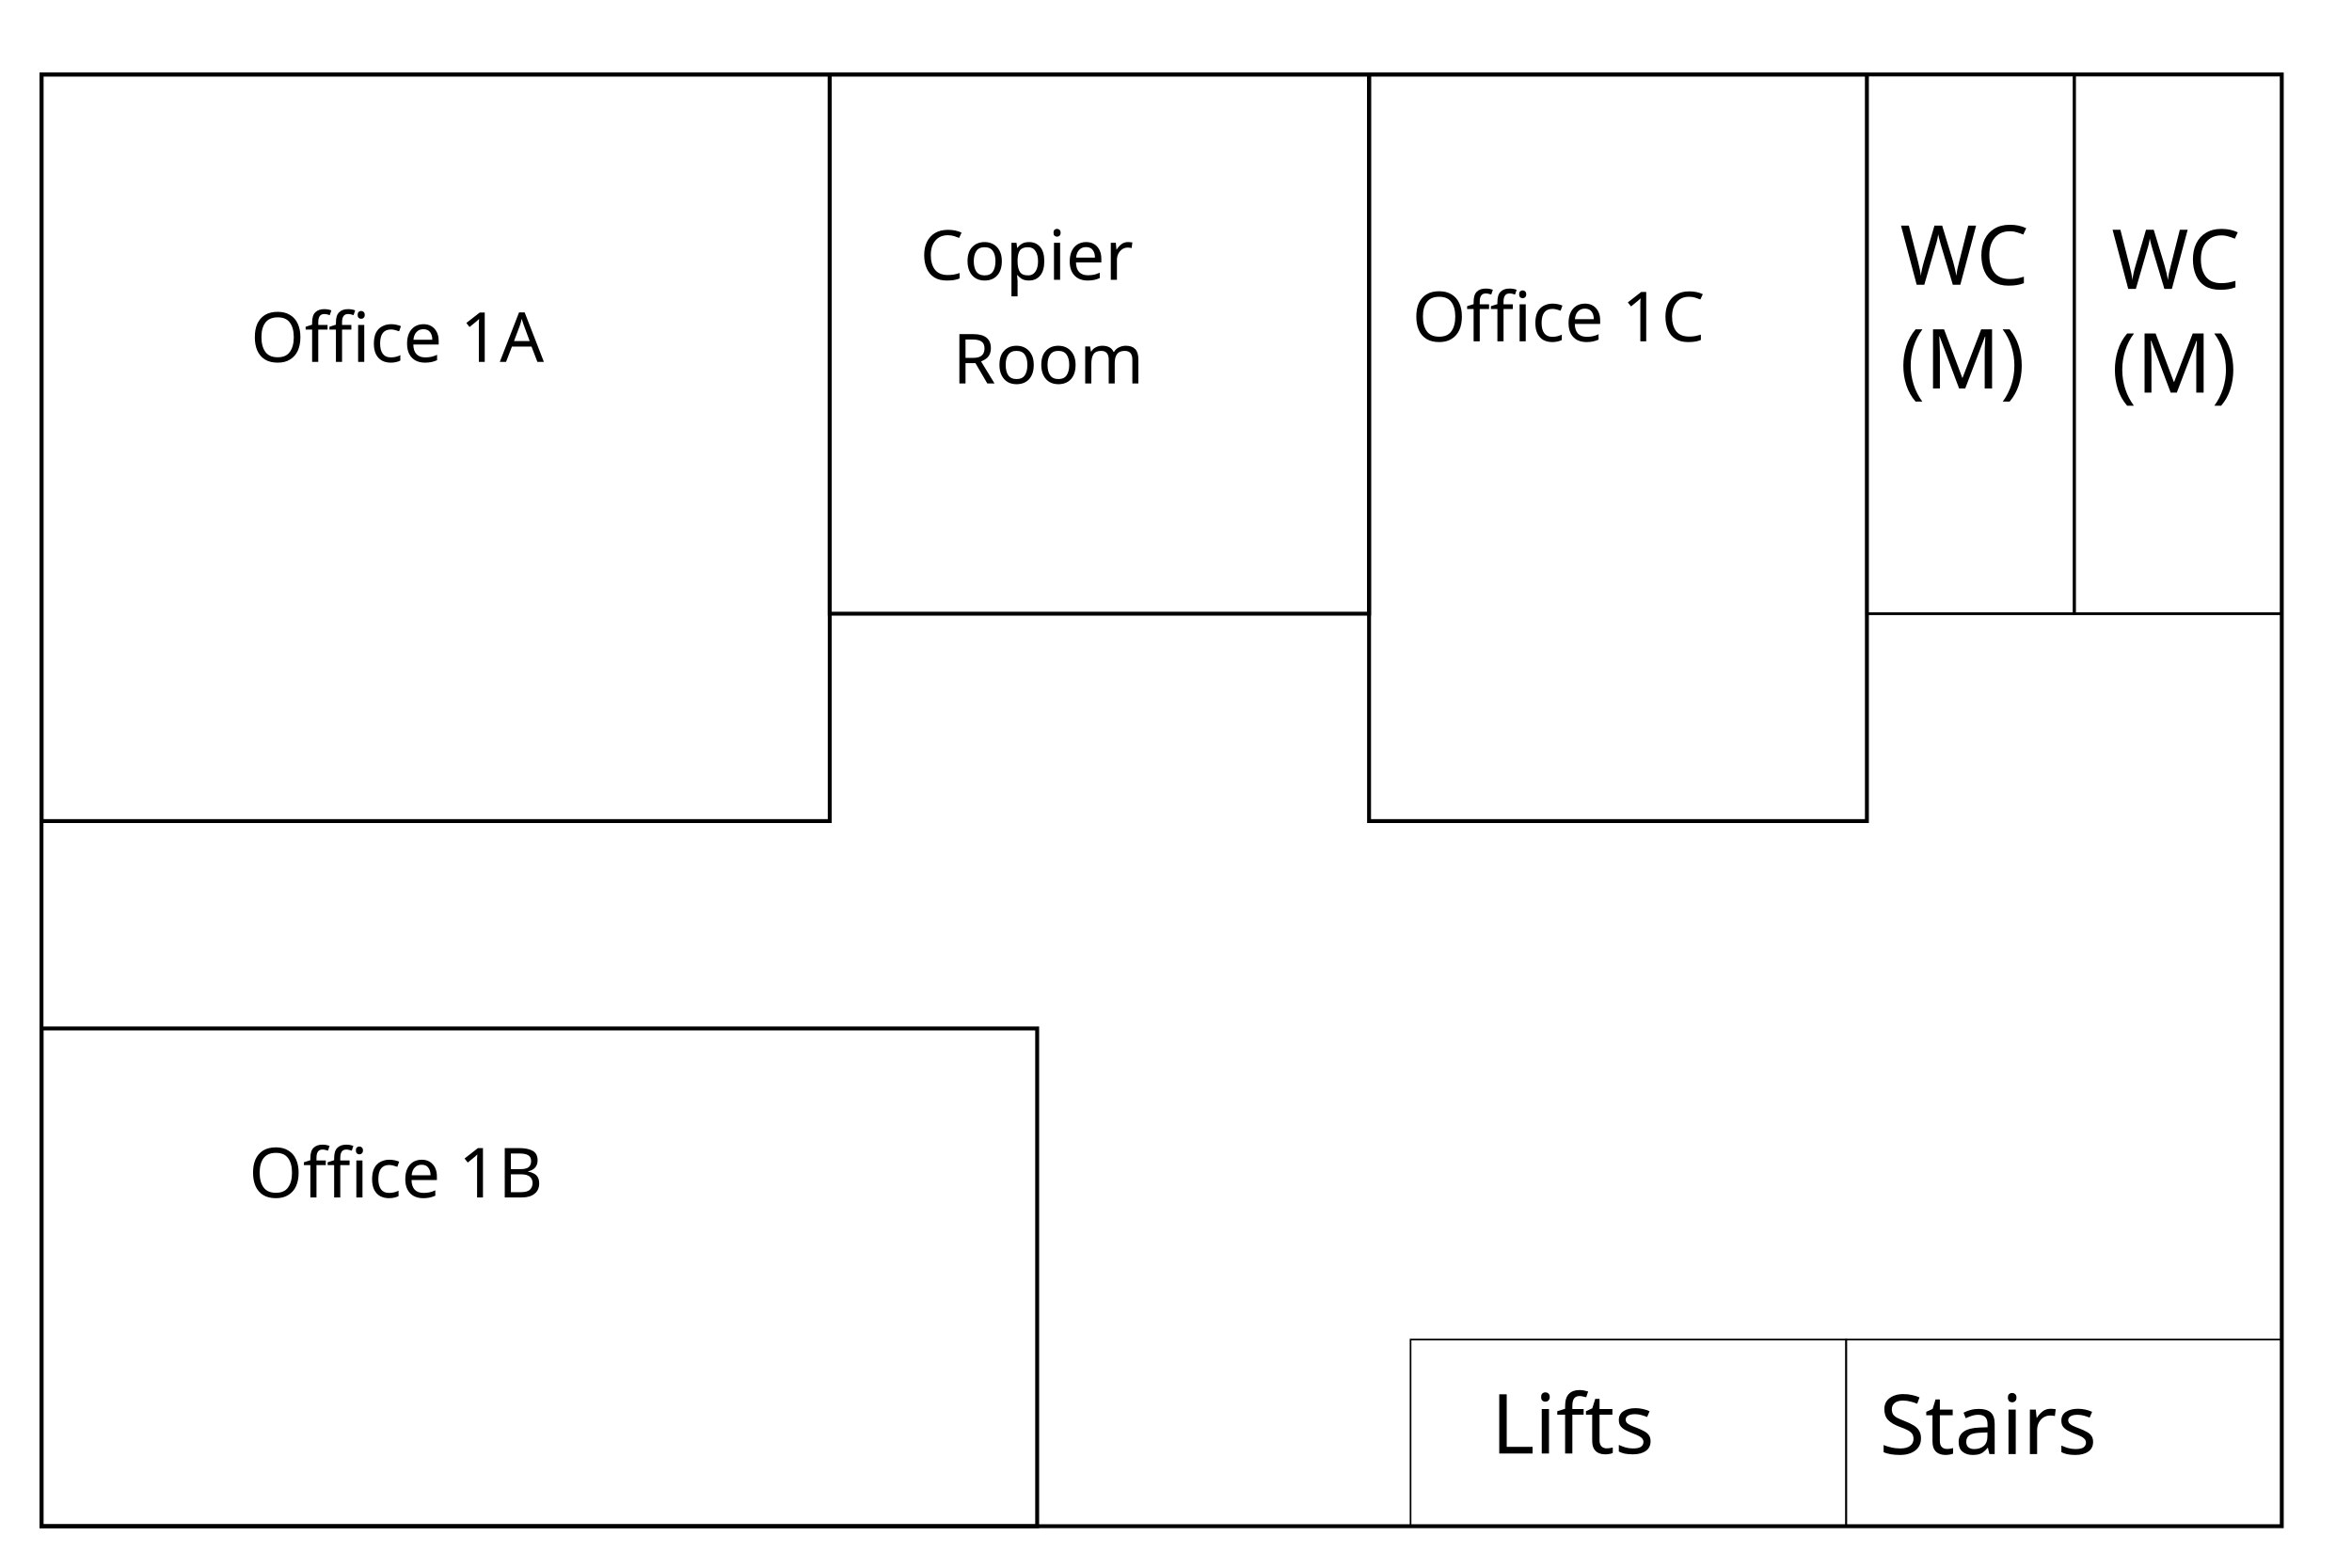
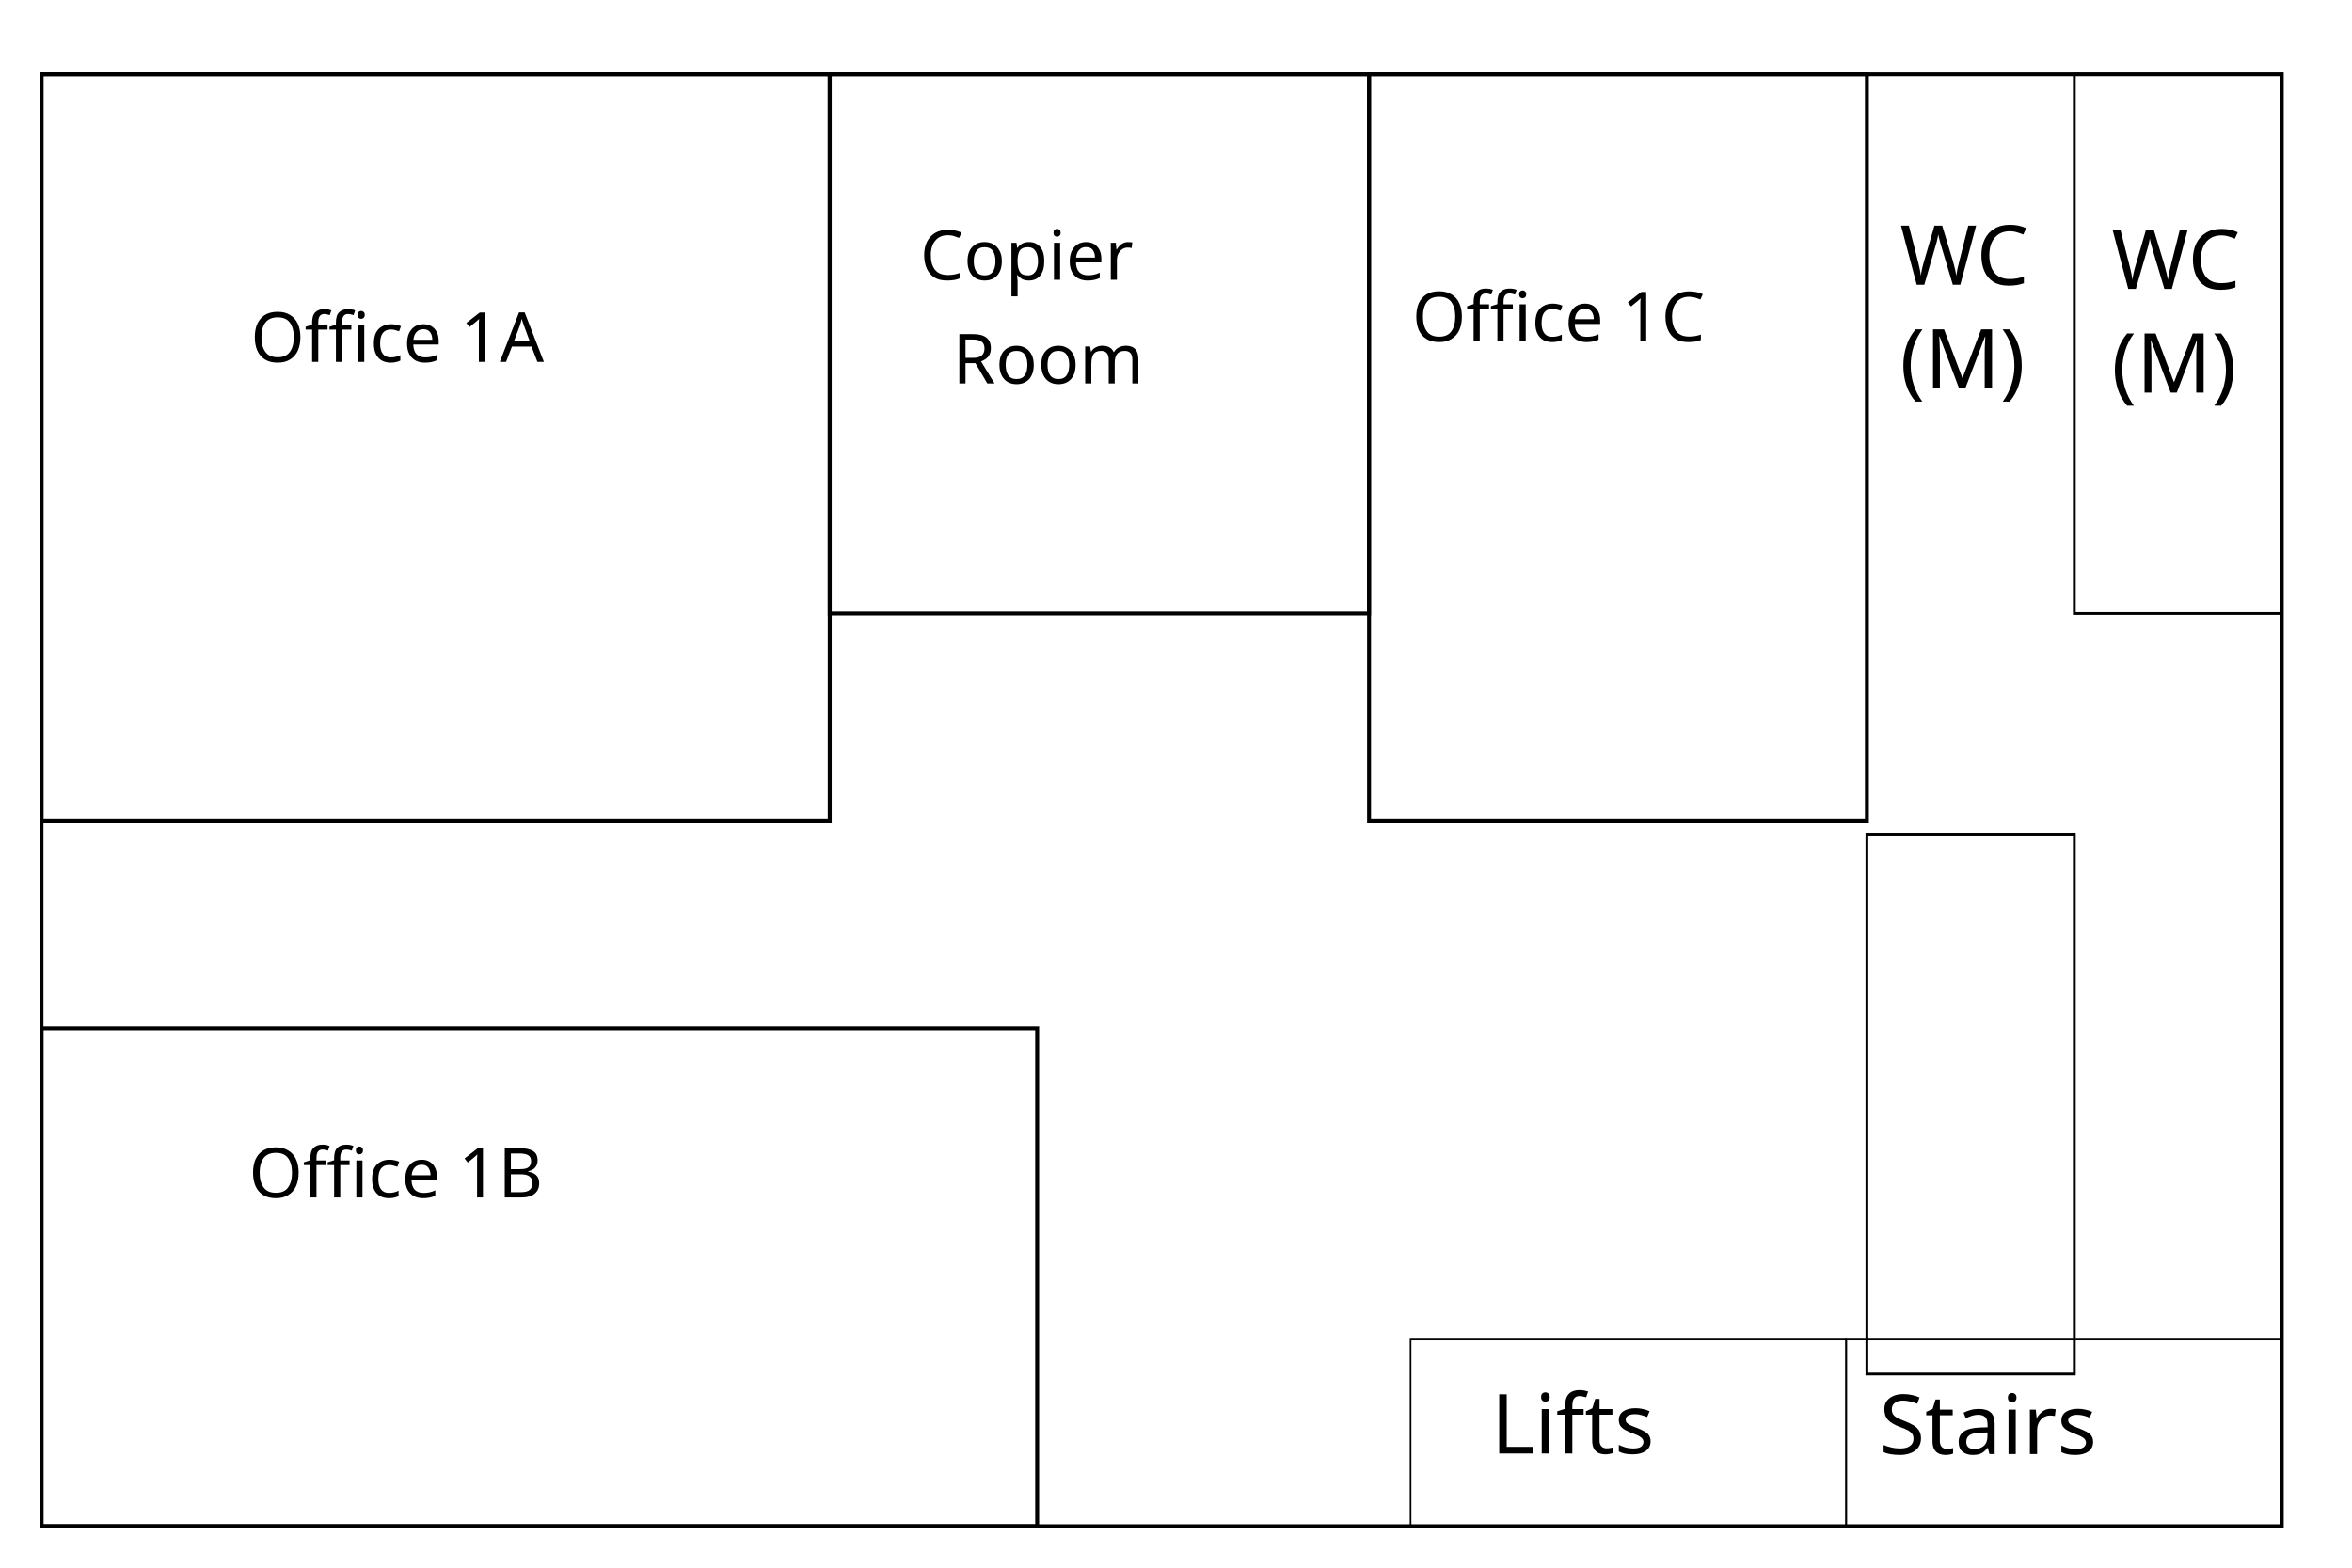
- <svg xmlns="http://www.w3.org/2000/svg" xmlns:xlink="http://www.w3.org/1999/xlink" width="300mm" height="200mm" viewBox="0 0 300 200" version="1.1" id="svg8">
-   <defs id="defs2">
-     <linearGradient id="linearGradient4711">
-       <stop style="stop-color:#f61616;stop-opacity:0.868" offset="0" id="stop4707" />
-       <stop style="stop-color:#9494ed;stop-opacity:0" offset="1" id="stop4709" />
-     </linearGradient>
-     <radialGradient xlink:href="#linearGradient4711" id="radialGradient4713" cx="113.685" cy="86.872" fx="113.685" fy="86.872" r="50.583" gradientUnits="userSpaceOnUse" gradientTransform="translate(-1.496151,-3.740378)" />
-     <radialGradient xlink:href="#linearGradient4711" id="radialGradient4713-2" cx="113.685" cy="86.872" fx="113.685" fy="86.872" r="50.583" gradientUnits="userSpaceOnUse" gradientTransform="translate(-102.321,29.54899)" />
-     <radialGradient xlink:href="#linearGradient4711" id="radialGradient4713-0" cx="113.685" cy="86.872" fx="113.685" fy="86.872" r="50.583" gradientUnits="userSpaceOnUse" gradientTransform="translate(119.3926,25.39136)" />
-     <radialGradient xlink:href="#linearGradient4711" id="radialGradient4713-09" cx="113.685" cy="86.872" fx="113.685" fy="86.872" r="50.583" gradientUnits="userSpaceOnUse" gradientTransform="translate(30.36412,100.1006)" />
-   </defs>
-   <g id="layerStructure" transform="translate(0,-97)" style="display:inline">
-     <rect id="rect3715" width="285.75" height="185.208" x="5.292" y="106.5" style="fill:none;stroke:#000000;stroke-width:0.5;stroke-miterlimit:4;stroke-dasharray:none;stroke-opacity:1" />
-     <rect style="fill:none;stroke:#000000;stroke-width:0.5;stroke-miterlimit:4;stroke-dasharray:none;stroke-opacity:1" id="rect4522" width="100.542" height="95.25" x="5.292" y="106.5" />
-     <rect style="fill:none;stroke:#000000;stroke-width:0.5;stroke-miterlimit:4;stroke-dasharray:none;stroke-opacity:1" id="rect4524" width="127" height="63.5" x="5.292" y="228.208" />
-     <rect style="fill:none;stroke:#000000;stroke-width:0.5;stroke-miterlimit:4;stroke-dasharray:none;stroke-opacity:1" id="rect4526" width="68.792" height="68.792" x="105.833" y="106.5" />
-     <rect style="fill:none;stroke:#000000;stroke-width:0.5;stroke-miterlimit:4;stroke-dasharray:none;stroke-opacity:1" id="rect4530" width="63.5" height="95.25" x="174.625" y="106.5" />
-     <rect style="fill:none;stroke:#000000;stroke-width:0.354;stroke-miterlimit:4;stroke-dasharray:none;stroke-opacity:1" id="rect4532" width="26.458" height="68.792" x="264.583" y="106.5" />
+ <svg xmlns="http://www.w3.org/2000/svg" width="300mm" height="200mm" viewBox="0 0 300 200" version="1.1" id="svg8">
+   <g id="layerStructure" style="display:inline">
+     <rect id="rect3715" width="285.75" height="185.208" x="5.292" y="9.5" style="fill:none;stroke:#000000;stroke-width:0.5;stroke-miterlimit:4;stroke-dasharray:none;stroke-opacity:1" />
+     <rect style="fill:none;stroke:#000000;stroke-width:0.5;stroke-miterlimit:4;stroke-dasharray:none;stroke-opacity:1" id="rect4522" width="100.542" height="95.25" x="5.292" y="9.5" />
+     <rect style="fill:none;stroke:#000000;stroke-width:0.5;stroke-miterlimit:4;stroke-dasharray:none;stroke-opacity:1" id="rect4524" width="127" height="63.5" x="5.292" y="131.208" />
+     <rect style="fill:none;stroke:#000000;stroke-width:0.5;stroke-miterlimit:4;stroke-dasharray:none;stroke-opacity:1" id="rect4526" width="68.792" height="68.792" x="105.833" y="9.5" />
+     <rect style="fill:none;stroke:#000000;stroke-width:0.5;stroke-miterlimit:4;stroke-dasharray:none;stroke-opacity:1" id="rect4530" width="63.5" height="95.25" x="174.625" y="9.5" />
+     <rect style="fill:none;stroke:#000000;stroke-width:0.354;stroke-miterlimit:4;stroke-dasharray:none;stroke-opacity:1" id="rect4532" width="26.458" height="68.792" x="264.583" y="9.5" />
    <rect y="106.5" x="238.125" height="68.792" width="26.458" id="rect4616" style="fill:none;stroke:#000000;stroke-width:0.354;stroke-miterlimit:4;stroke-dasharray:none;stroke-opacity:1" />
-     <rect transform="translate(0,97)" style="display:inline;fill:none;stroke:#000000;stroke-width:0.212;stroke-miterlimit:4;stroke-dasharray:none;stroke-opacity:1" id="rect4534-36" width="55.562" height="23.813" x="235.479" y="170.896" />
-     <rect transform="translate(0,97)" style="display:inline;fill:none;stroke:#000000;stroke-width:0.212;stroke-miterlimit:4;stroke-dasharray:none;stroke-opacity:1" id="rect4534-3" width="55.562" height="23.813" x="179.918" y="170.896" />
+     <rect style="display:inline;fill:none;stroke:#000000;stroke-width:0.212;stroke-miterlimit:4;stroke-dasharray:none;stroke-opacity:1" id="rect4534-36" width="55.562" height="23.813" x="235.479" y="170.896" />
+     <rect style="display:inline;fill:none;stroke:#000000;stroke-width:0.212;stroke-miterlimit:4;stroke-dasharray:none;stroke-opacity:1" id="rect4534-3" width="55.562" height="23.813" x="179.918" y="170.896" />
  </g>
  <g id="layerText" style="display:inline">
    <text transform="translate(0,-97)" xml:space="preserve" style="font-style:normal;font-weight:normal;font-size:10.583px;line-height:1.25;font-family:sans-serif;letter-spacing:0px;word-spacing:0px;display:inline;fill:#000000;fill-opacity:1;stroke:none;stroke-width:0.265" x="57.559" y="143.168" id="text4574">
      <tspan id="tspan4572" x="57.559" y="143.168" style="font-style:normal;font-variant:normal;font-weight:normal;font-stretch:normal;font-size:8.819px;font-family:sans-serif;-inkscape-font-specification:'sans-serif, Normal';font-variant-ligatures:normal;font-variant-caps:normal;font-variant-numeric:normal;font-feature-settings:normal;text-align:center;writing-mode:lr-tb;text-anchor:middle;stroke-width:0.265">Office 1A</tspan>
    </text>
    <text transform="translate(0,-97)" xml:space="preserve" style="font-style:normal;font-weight:normal;font-size:10.583px;line-height:1.25;font-family:sans-serif;letter-spacing:0px;word-spacing:0px;display:inline;fill:#000000;fill-opacity:1;stroke:none;stroke-width:0.265" x="57.381" y="249.768" id="text4574-7">
      <tspan id="tspan4572-6" x="57.381" y="249.768" style="font-style:normal;font-variant:normal;font-weight:normal;font-stretch:normal;font-size:8.819px;font-family:sans-serif;-inkscape-font-specification:'sans-serif, Normal';font-variant-ligatures:normal;font-variant-caps:normal;font-variant-numeric:normal;font-feature-settings:normal;text-align:center;writing-mode:lr-tb;text-anchor:middle;stroke-width:0.265">Office 1B</tspan>
    </text>
    <text transform="translate(0,-97)" xml:space="preserve" style="font-style:normal;font-variant:normal;font-weight:normal;font-stretch:normal;font-size:10.583px;line-height:1.25;font-family:sans-serif;-inkscape-font-specification:'sans-serif, Normal';font-variant-ligatures:normal;font-variant-caps:normal;font-variant-numeric:normal;font-feature-settings:normal;text-align:start;letter-spacing:0px;word-spacing:0px;writing-mode:lr-tb;text-anchor:start;display:inline;fill:#000000;fill-opacity:1;stroke:none;stroke-width:0.265" x="242.35" y="133.332" id="text4614">
      <tspan id="tspan4618" x="242.35" y="133.332">WC</tspan>
      <tspan id="tspan4620" x="242.35" y="146.562">(M)</tspan>
    </text>
    <text transform="translate(0,-97)" xml:space="preserve" style="font-style:normal;font-variant:normal;font-weight:normal;font-stretch:normal;font-size:10.583px;line-height:1.25;font-family:sans-serif;-inkscape-font-specification:'sans-serif, Normal';font-variant-ligatures:normal;font-variant-caps:normal;font-variant-numeric:normal;font-feature-settings:normal;text-align:start;letter-spacing:0px;word-spacing:0px;writing-mode:lr-tb;text-anchor:start;display:inline;fill:#000000;fill-opacity:1;stroke:none;stroke-width:0.265" x="269.337" y="133.862" id="text4614-6">
      <tspan style="stroke-width:0.265" id="tspan4618-5" x="269.337" y="133.862">WC</tspan>
      <tspan style="stroke-width:0.265" y="147.091" x="269.337" id="tspan4620-6">(M)</tspan>
    </text>
    <text transform="translate(0,-97)" id="text4645" y="140.549" x="205.678" style="font-style:normal;font-weight:normal;font-size:10.583px;line-height:1.25;font-family:sans-serif;letter-spacing:0px;word-spacing:0px;display:inline;fill:#000000;fill-opacity:1;stroke:none;stroke-width:0.265" xml:space="preserve">
      <tspan style="font-style:normal;font-variant:normal;font-weight:normal;font-stretch:normal;font-size:8.819px;font-family:sans-serif;-inkscape-font-specification:'sans-serif, Normal';font-variant-ligatures:normal;font-variant-caps:normal;font-variant-numeric:normal;font-feature-settings:normal;text-align:center;writing-mode:lr-tb;text-anchor:middle;stroke-width:0.265" y="140.549" x="205.678" id="tspan4643">Office 1C</tspan>
    </text>
    <text transform="translate(0,-97)" xml:space="preserve" style="font-style:normal;font-weight:normal;font-size:10.583px;line-height:1.25;font-family:sans-serif;letter-spacing:0px;word-spacing:0px;display:inline;fill:#000000;fill-opacity:1;stroke:none;stroke-width:0.265" x="140.595" y="132.695" id="text4649">
      <tspan id="tspan4647" x="140.595" y="132.695" style="font-style:normal;font-variant:normal;font-weight:normal;font-stretch:normal;font-size:8.819px;font-family:sans-serif;-inkscape-font-specification:'sans-serif, Normal';font-variant-ligatures:normal;font-variant-caps:normal;font-variant-numeric:normal;font-feature-settings:normal;text-align:center;writing-mode:lr-tb;text-anchor:middle;stroke-width:0.265">Copier</tspan>
      <tspan x="140.595" y="145.924" style="font-style:normal;font-variant:normal;font-weight:normal;font-stretch:normal;font-size:8.819px;font-family:sans-serif;-inkscape-font-specification:'sans-serif, Normal';font-variant-ligatures:normal;font-variant-caps:normal;font-variant-numeric:normal;font-feature-settings:normal;text-align:center;writing-mode:lr-tb;text-anchor:middle;stroke-width:0.265" id="tspan4651">Room</tspan>
    </text>
    <text xml:space="preserve" style="font-style:normal;font-variant:normal;font-weight:normal;font-stretch:normal;font-size:10.583px;line-height:1.25;font-family:sans-serif;-inkscape-font-specification:'sans-serif, Normal';font-variant-ligatures:normal;font-variant-caps:normal;font-variant-numeric:normal;font-feature-settings:normal;text-align:center;letter-spacing:0px;word-spacing:0px;writing-mode:lr-tb;text-anchor:middle;display:inline;fill:#000000;fill-opacity:1;stroke:none;stroke-width:0.265" x="207.481" y="185.431" id="text4574-7-35-3-7-4">
      <tspan style="stroke-width:0.265" id="tspan1340" x="207.481" y="185.431">Lifts</tspan>
    </text>
    <text xml:space="preserve" style="font-style:normal;font-variant:normal;font-weight:normal;font-stretch:normal;font-size:10.583px;line-height:1.25;font-family:sans-serif;-inkscape-font-specification:'sans-serif, Normal';font-variant-ligatures:normal;font-variant-caps:normal;font-variant-numeric:normal;font-feature-settings:normal;text-align:center;letter-spacing:0px;word-spacing:0px;writing-mode:lr-tb;text-anchor:middle;display:inline;fill:#000000;fill-opacity:1;stroke:none;stroke-width:0.265" x="260.461" y="185.508" id="text4574-7-35-3-7-4-6">
      <tspan style="stroke-width:0.265" id="tspan1360" x="260.461" y="185.508">Stairs</tspan>
    </text>
  </g>
</svg>
